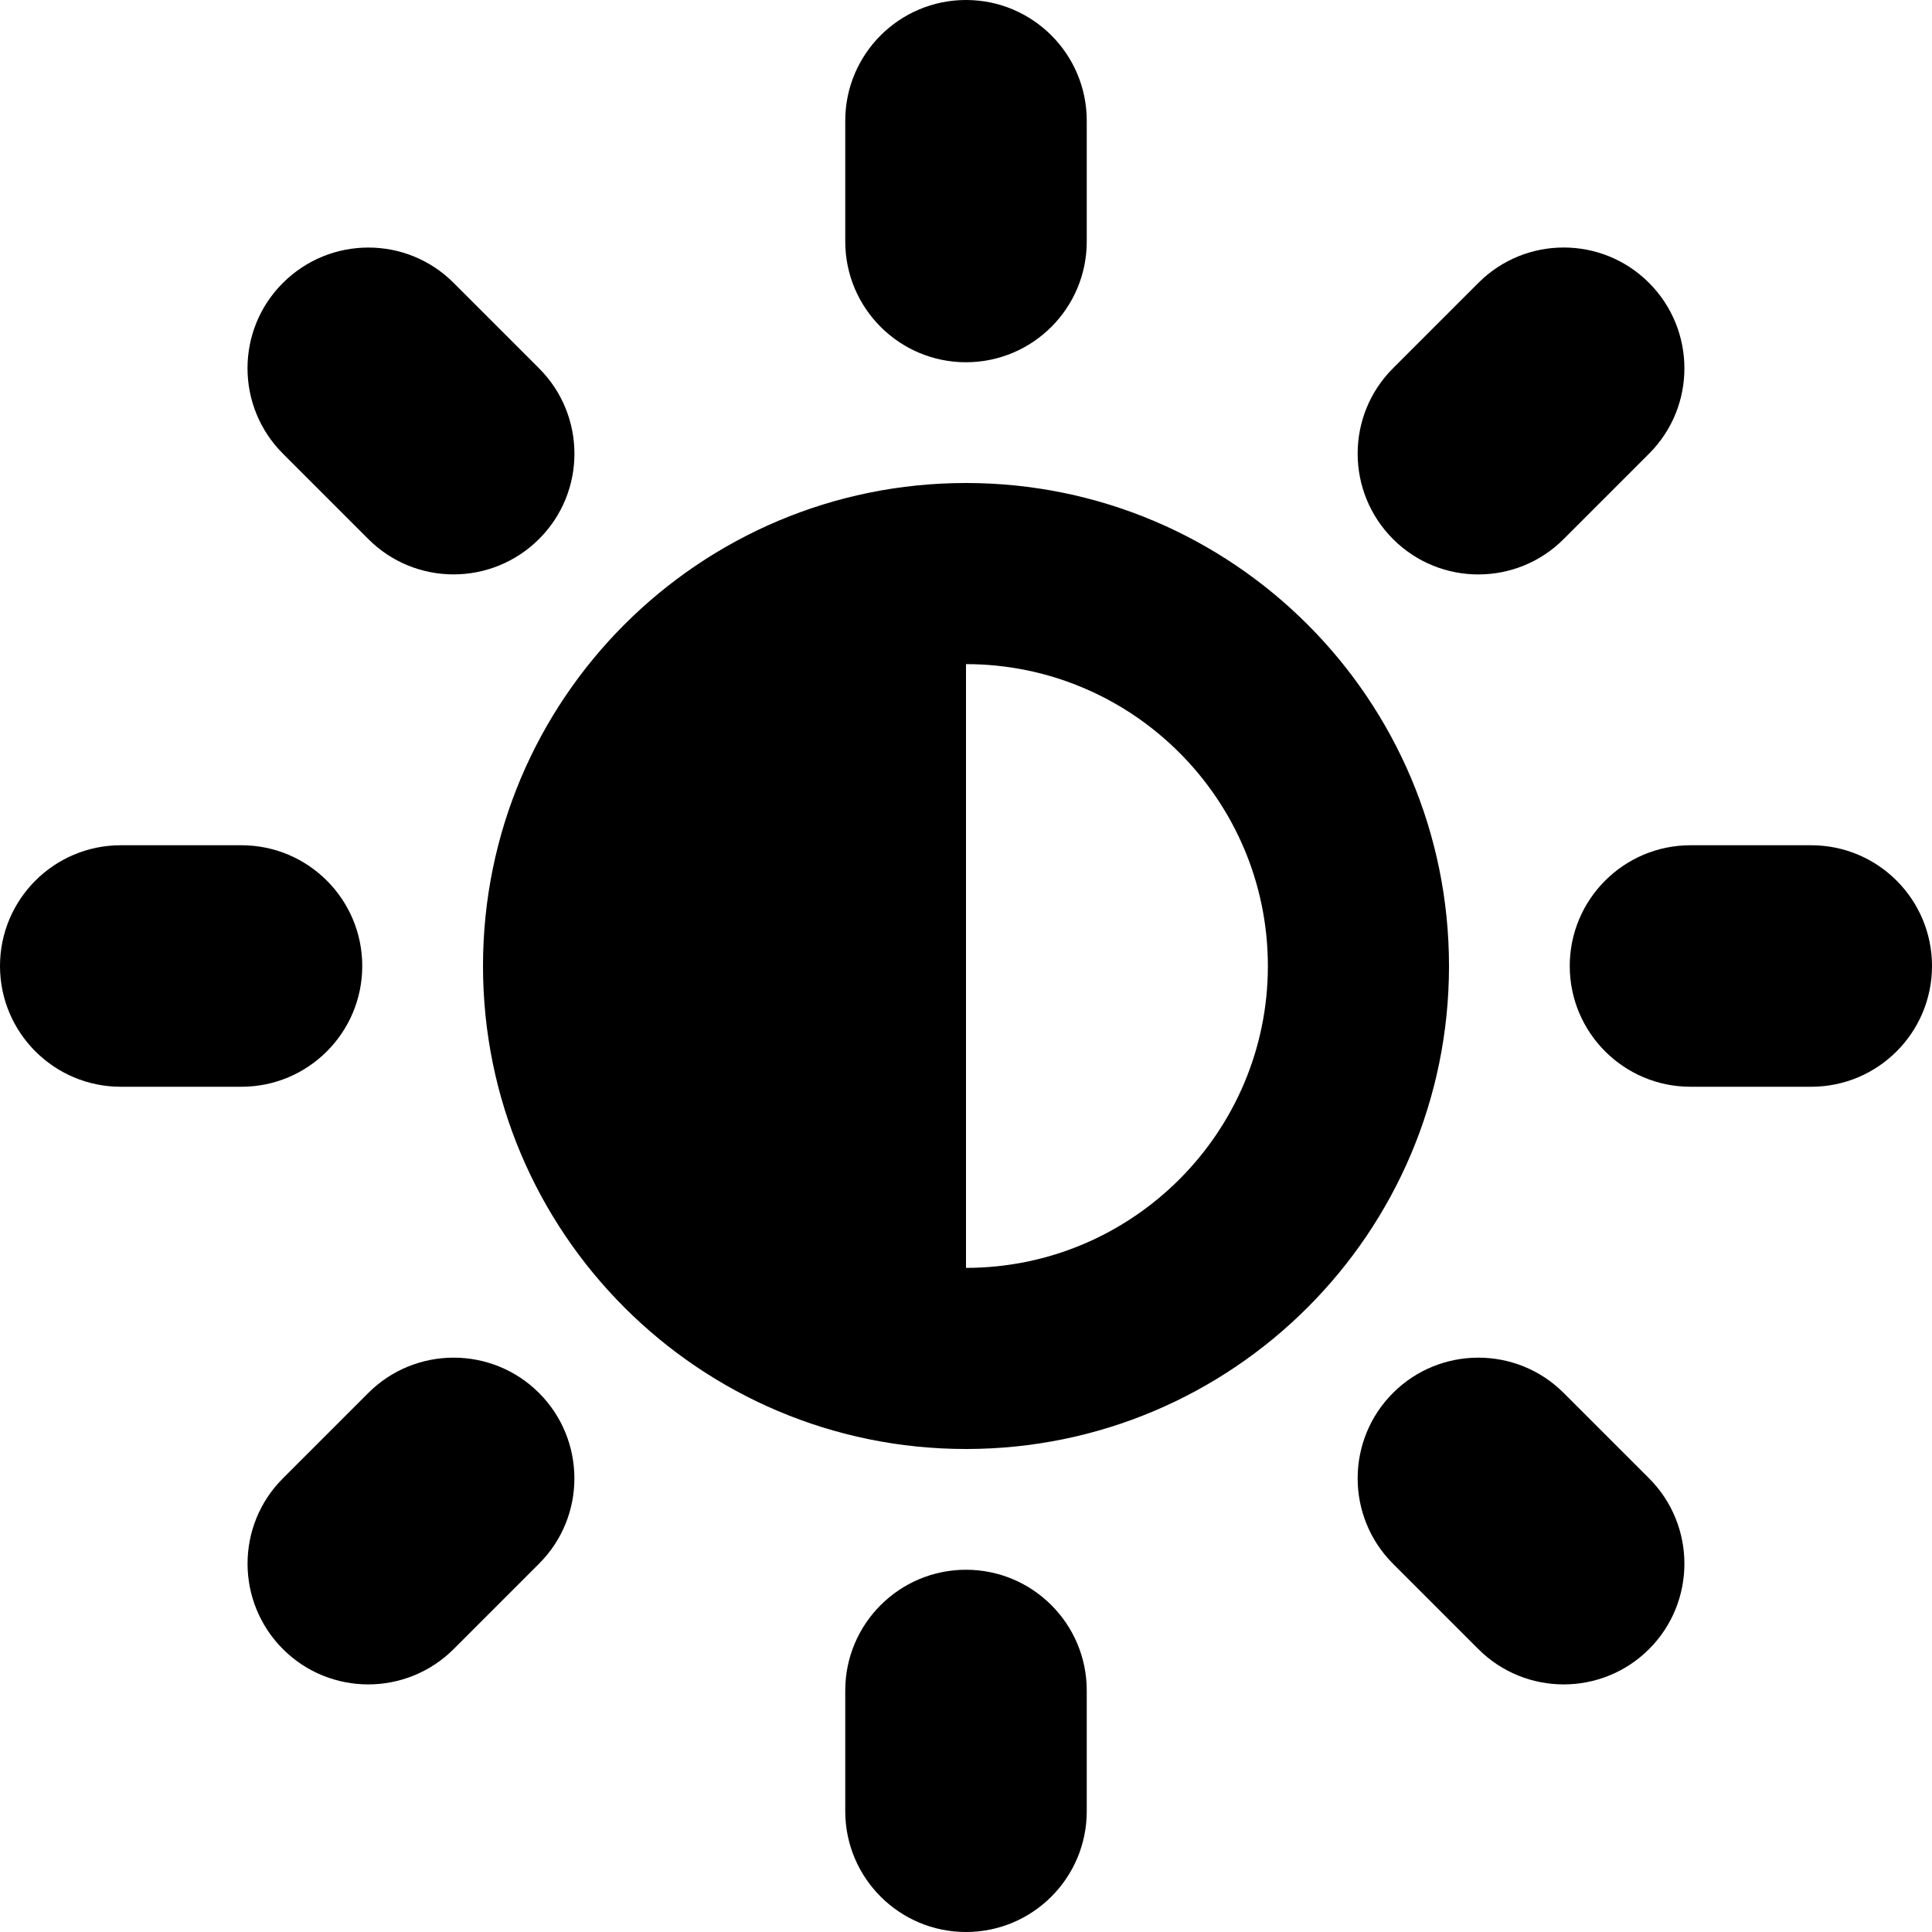
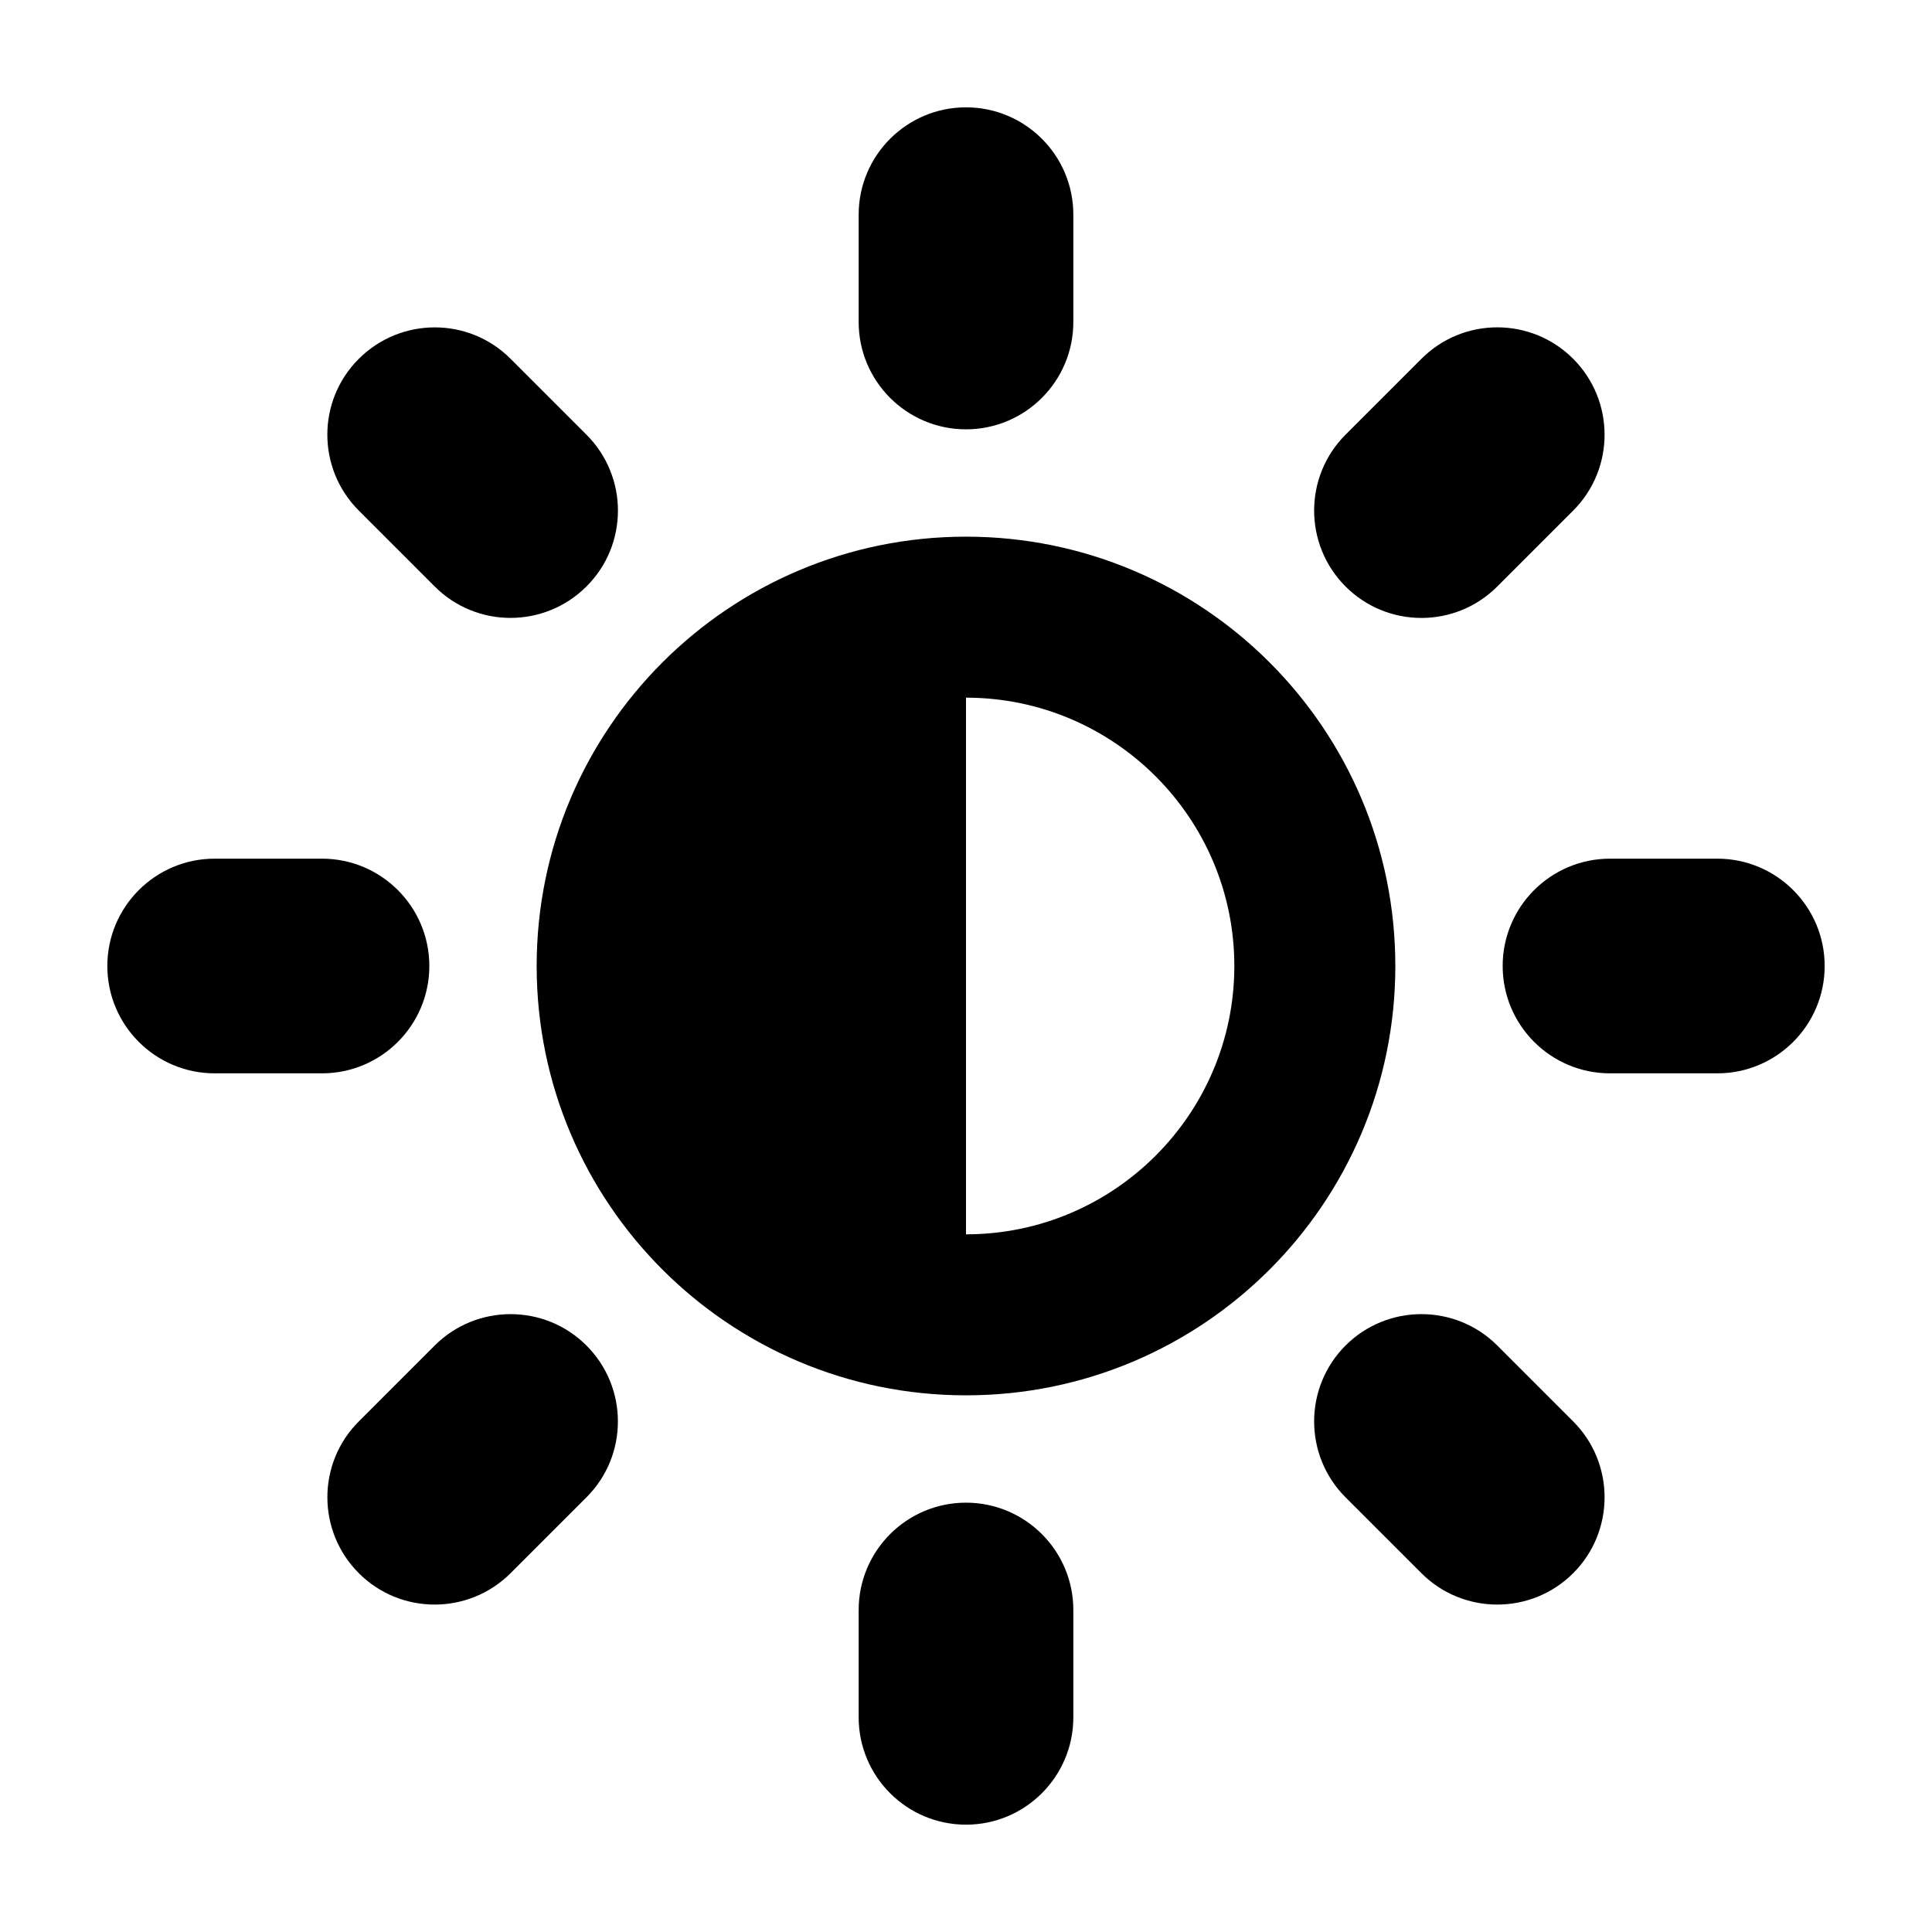
- <svg xmlns="http://www.w3.org/2000/svg" version="1.1" width="16" height="16" viewBox="0 0 16 16">
+ <svg xmlns="http://www.w3.org/2000/svg" version="1.1" width="16" height="16" viewBox="-1 -1 18 18">
  <path d="M8 4c-2.209 0-4 1.791-4 4s1.791 4 4 4 4-1.791 4-4-1.791-4-4-4zM8 10.5v-5c1.379 0 2.5 1.122 2.5 2.5s-1.121 2.5-2.5 2.5zM8 13c0.552 0 1 0.448 1 1v1c0 0.552-0.448 1-1 1s-1-0.448-1-1v-1c0-0.552 0.448-1 1-1zM8 3c-0.552 0-1-0.448-1-1v-1c0-0.552 0.448-1 1-1s1 0.448 1 1v1c0 0.552-0.448 1-1 1zM15 7c0.552 0 1 0.448 1 1s-0.448 1-1 1h-1c-0.552 0-1-0.448-1-1s0.448-1 1-1h1zM3 8c0 0.552-0.448 1-1 1h-1c-0.552 0-1-0.448-1-1s0.448-1 1-1h1c0.552 0 1 0.448 1 1zM12.95 11.536l0.707 0.707c0.39 0.39 0.39 1.024 0 1.414s-1.024 0.39-1.414 0l-0.707-0.707c-0.39-0.39-0.39-1.024 0-1.414s1.024-0.39 1.414 0zM3.050 4.464l-0.707-0.707c-0.391-0.391-0.391-1.024 0-1.414s1.024-0.391 1.414 0l0.707 0.707c0.391 0.391 0.391 1.024 0 1.414s-1.024 0.391-1.414 0zM12.95 4.464c-0.39 0.391-1.024 0.391-1.414 0s-0.39-1.024 0-1.414l0.707-0.707c0.39-0.391 1.024-0.391 1.414 0s0.39 1.024 0 1.414l-0.707 0.707zM3.050 11.536c0.39-0.39 1.024-0.39 1.414 0s0.391 1.024 0 1.414l-0.707 0.707c-0.391 0.39-1.024 0.39-1.414 0s-0.391-1.024 0-1.414l0.707-0.707z" />
</svg>
